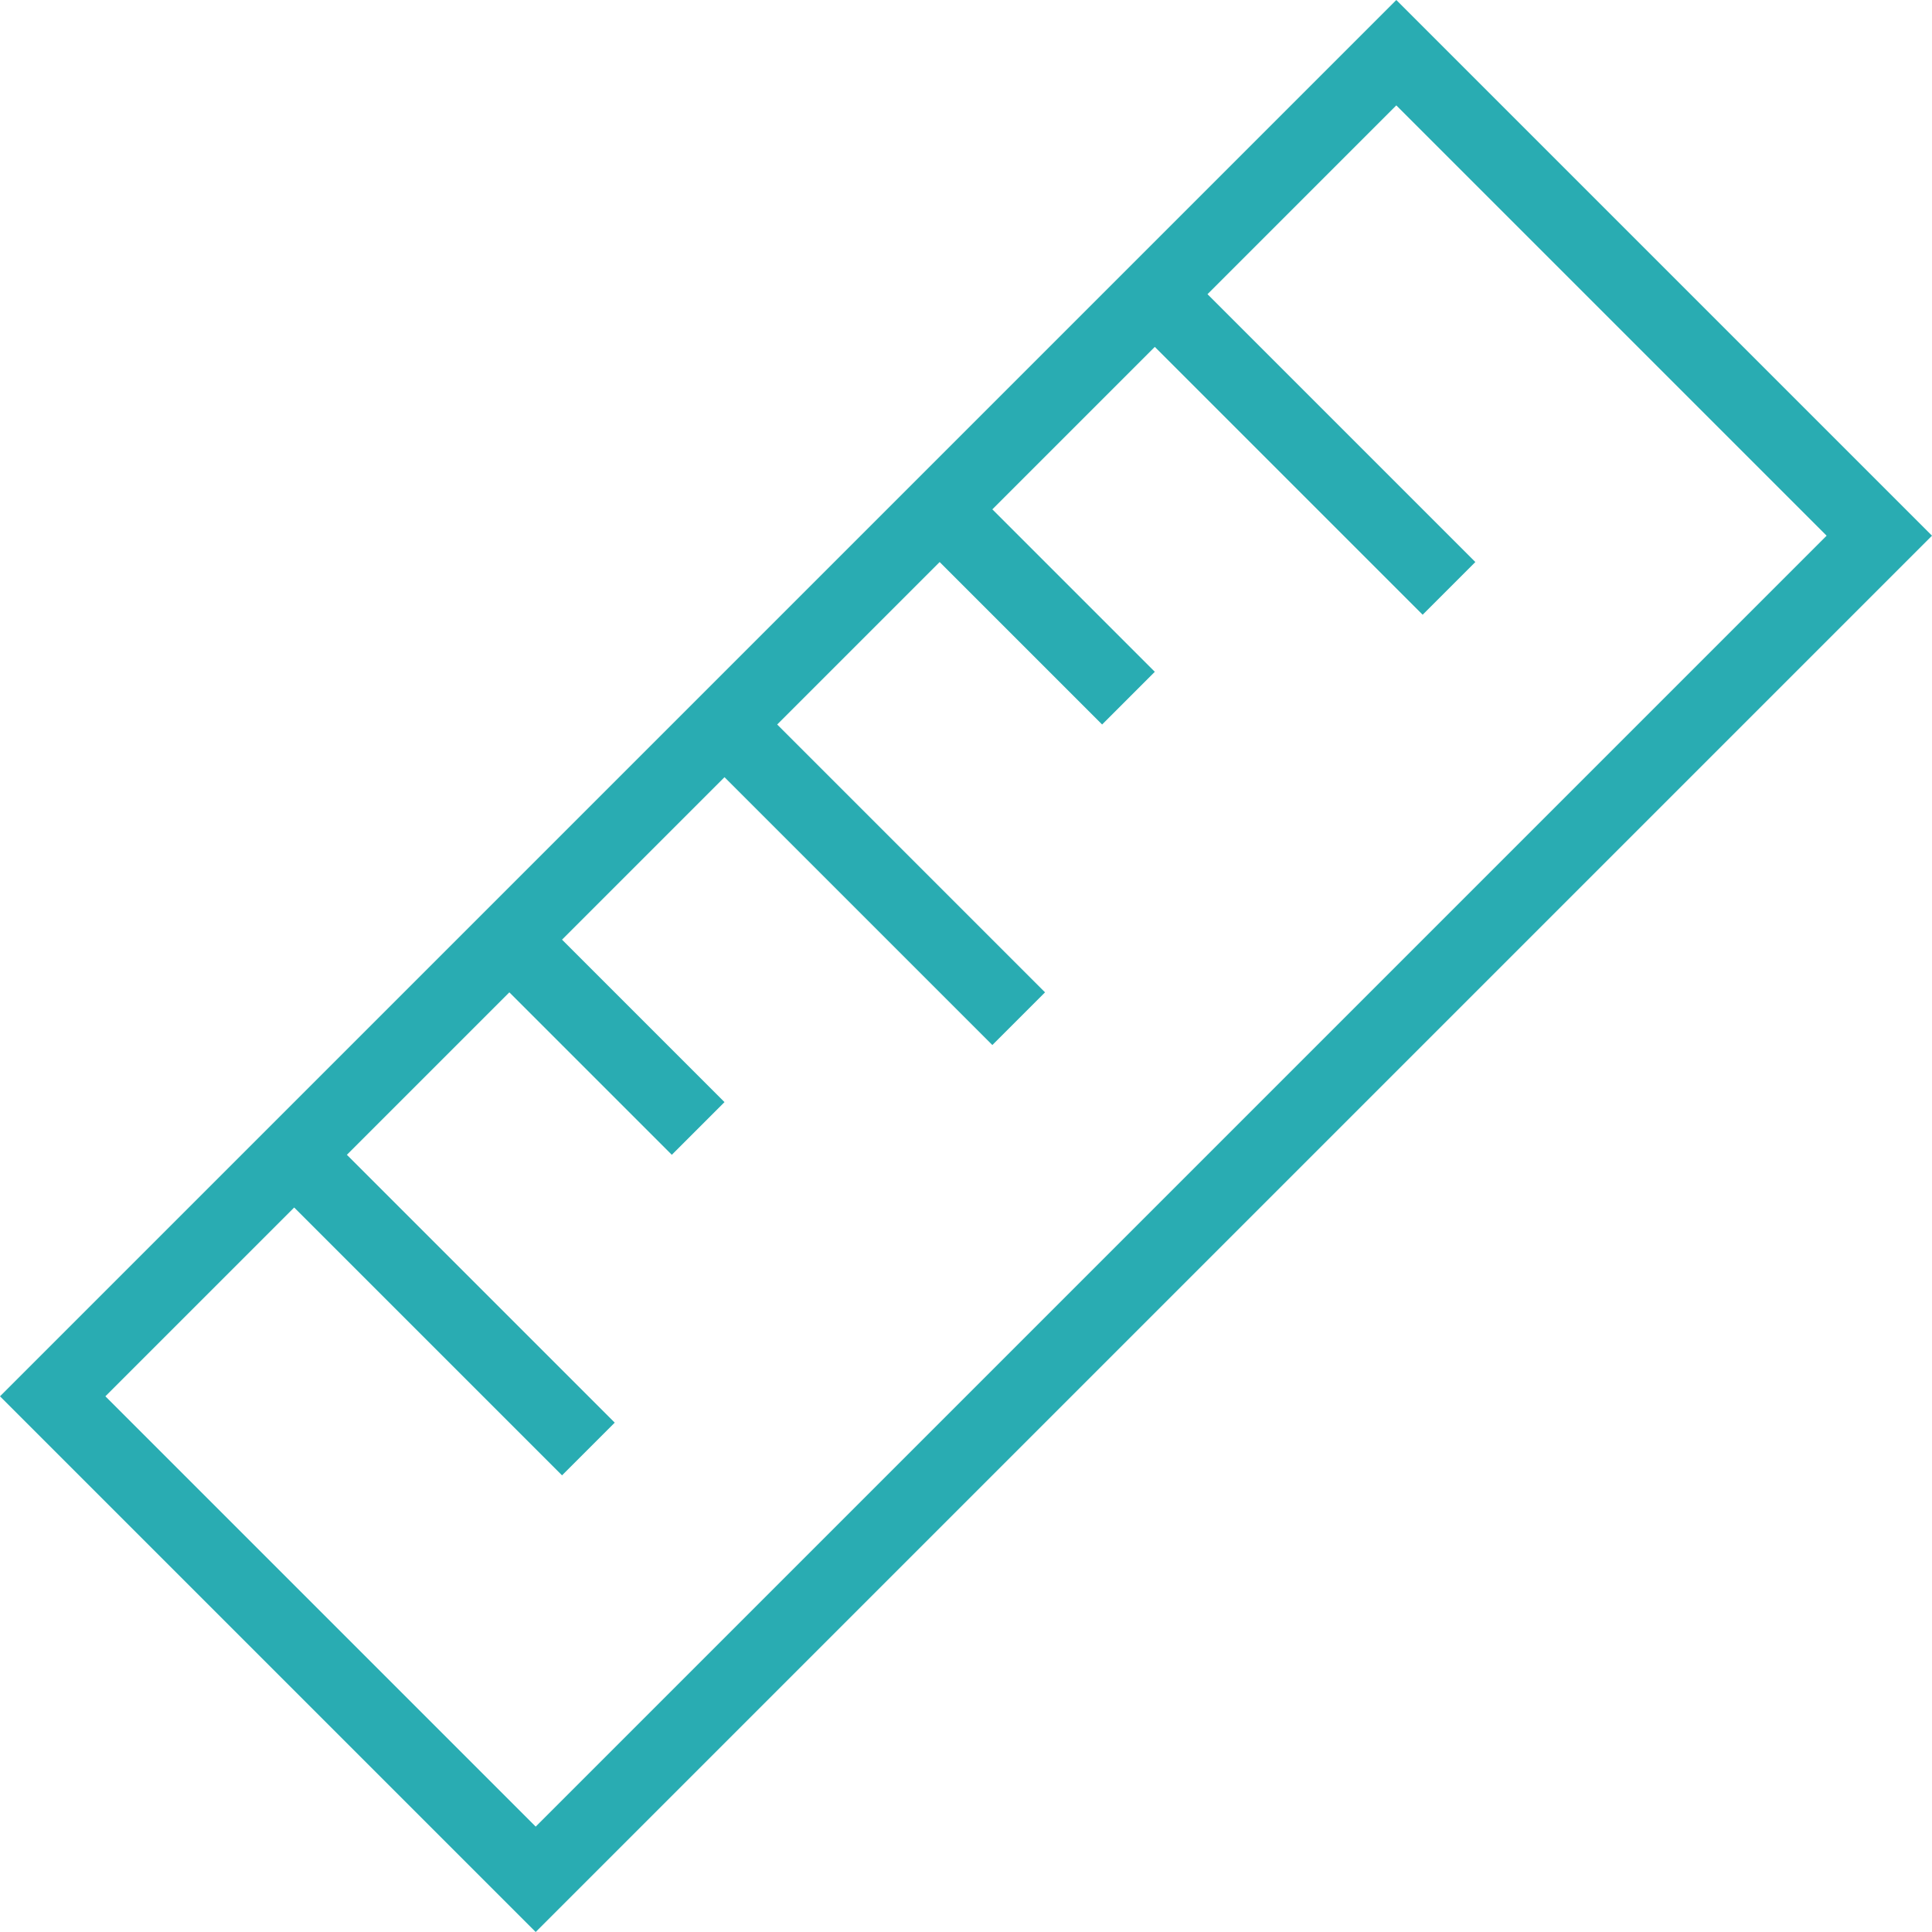
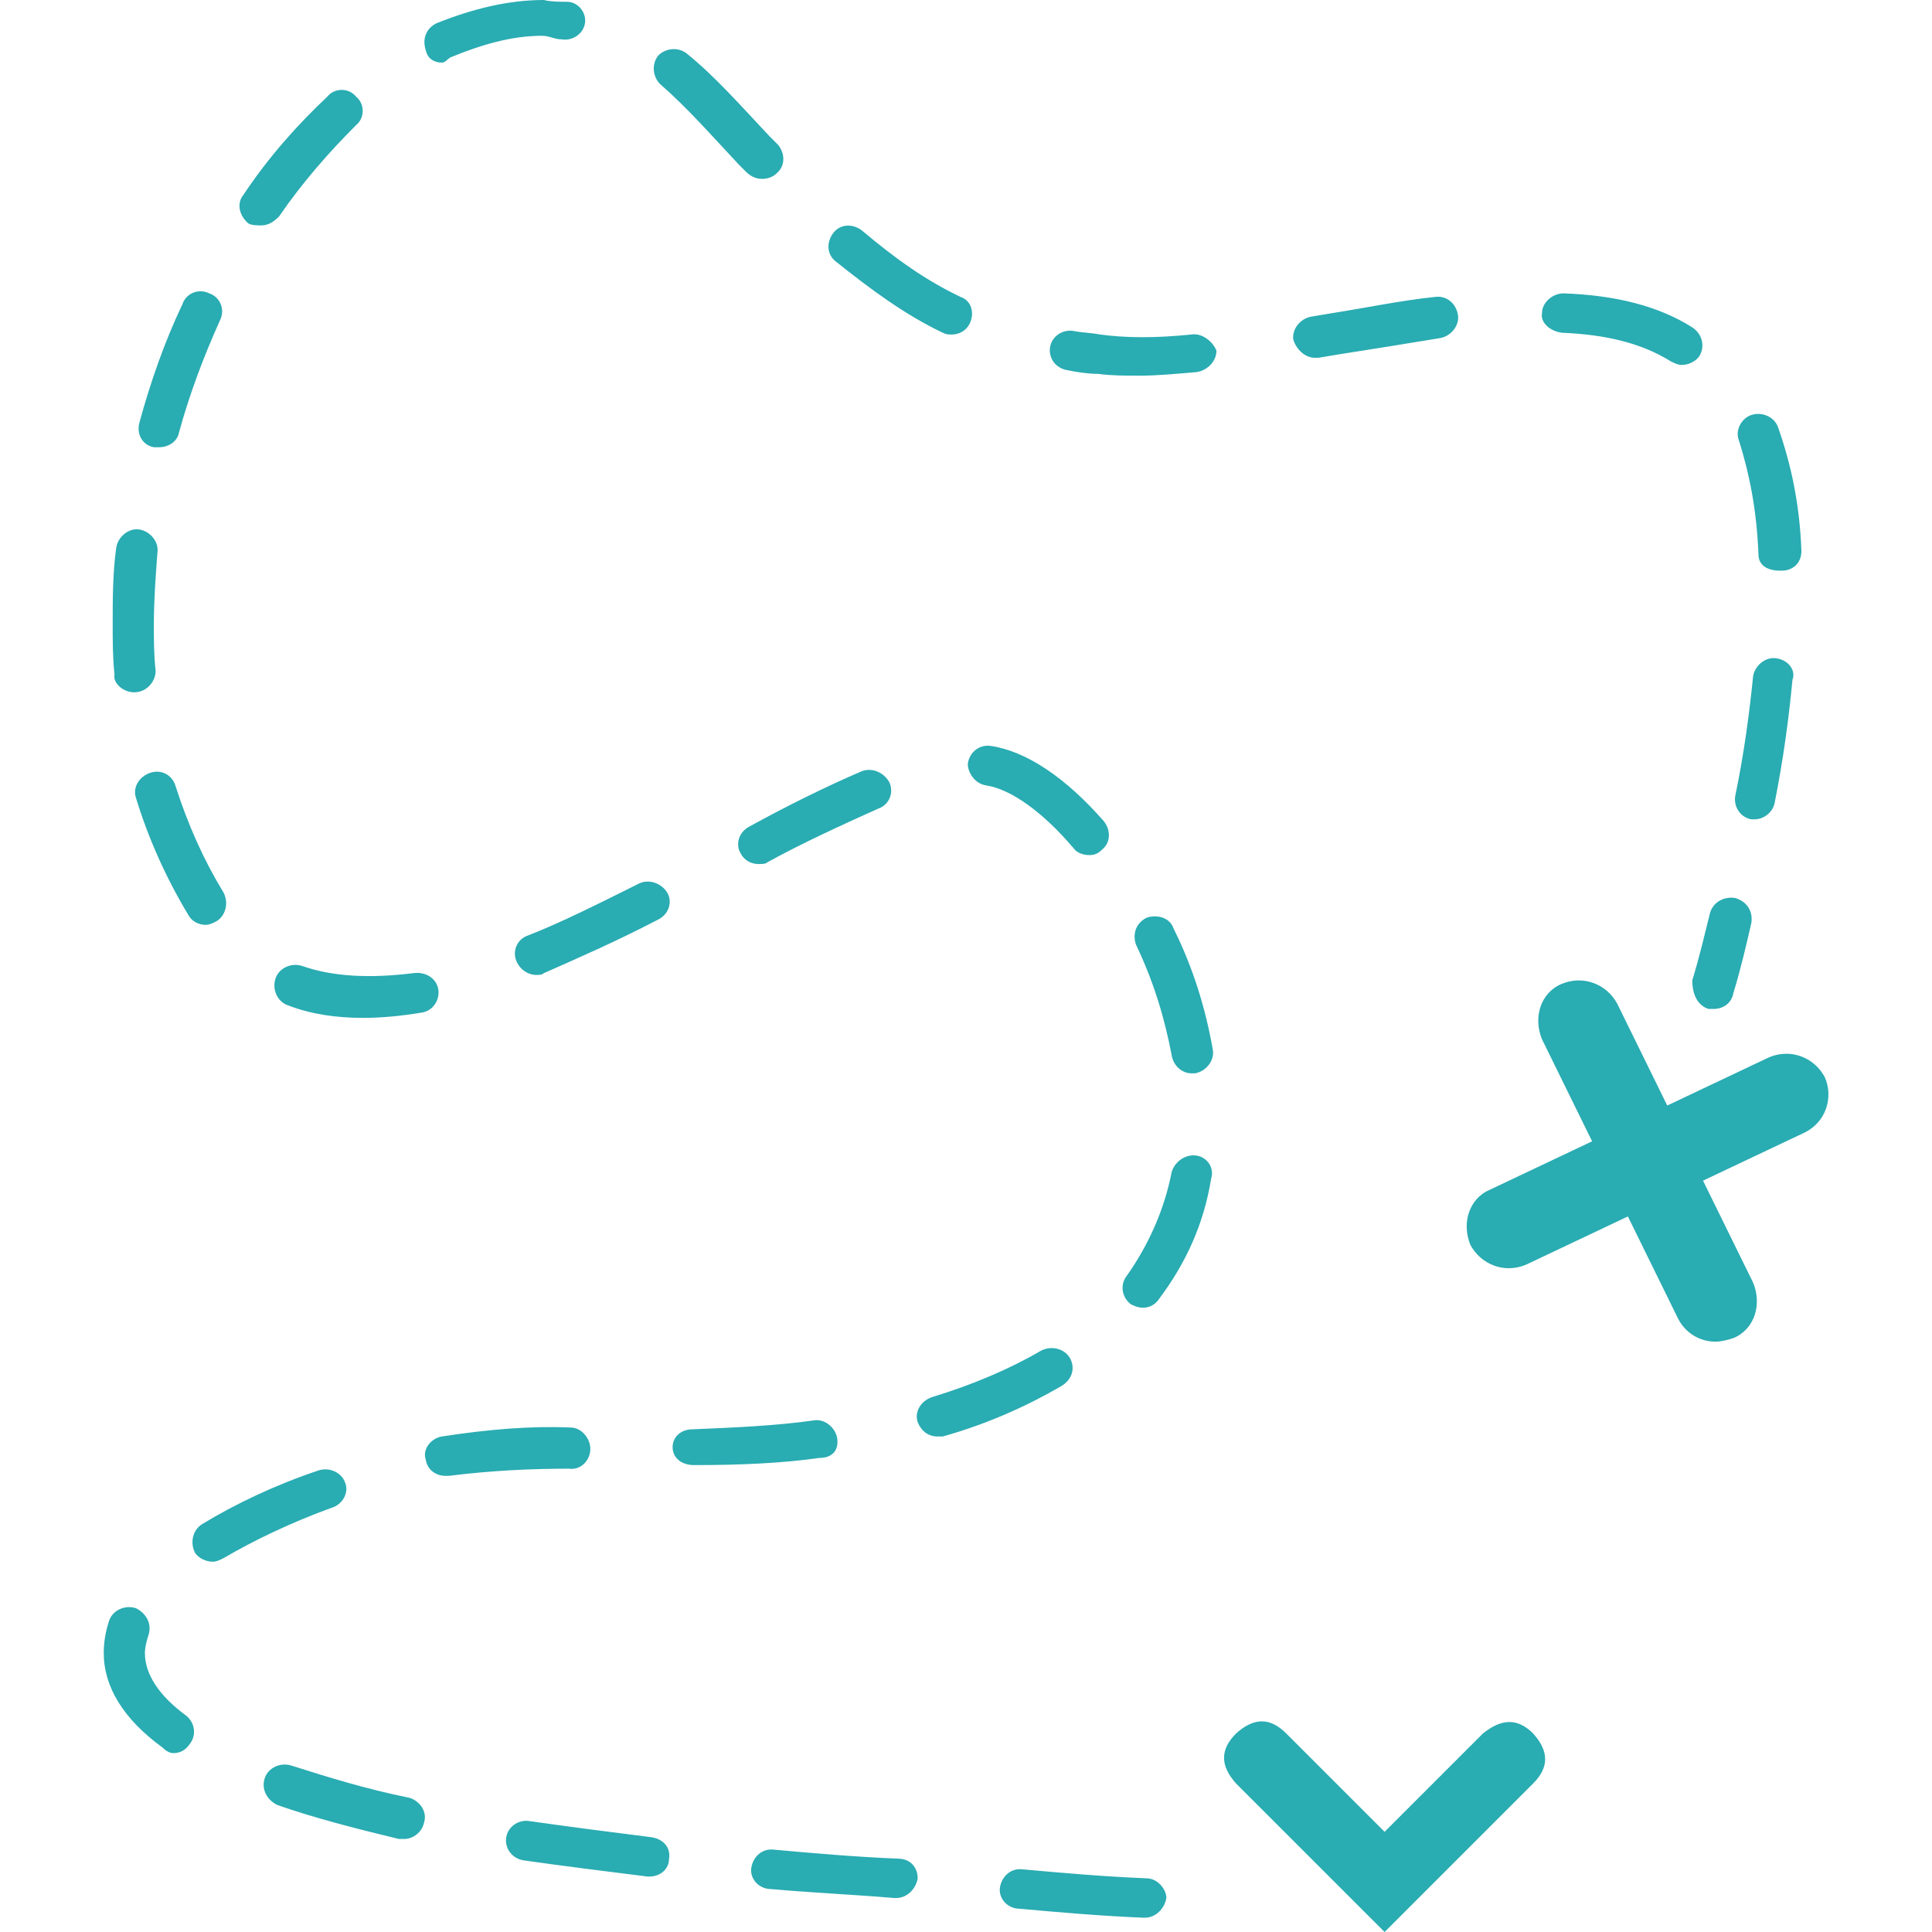
- <svg xmlns="http://www.w3.org/2000/svg" version="1.1" id="Слой_1" x="0px" y="0px" viewBox="0 0 44 44" style="enable-background:new 0 0 44 44;" xml:space="preserve">
+ <svg xmlns="http://www.w3.org/2000/svg" version="1.1" id="Слой_1" x="0px" y="0px" viewBox="0 0 108 108" style="enable-background:new 0 0 108 108;" xml:space="preserve">
  <style type="text/css">
	.st0{fill:#29acb2;}
</style>
-   <path class="st0" d="M31.8,0L0,31.8L12.2,44L44,12.2L31.8,0z M2.4,31.8l4.3-4.3l6.1,6.1l1.2-1.2l-6.1-6.1l3.7-3.7l3.7,3.7l1.2-1.2  l-3.7-3.7l3.7-3.7l6.1,6.1l1.2-1.2l-6.1-6.1l3.7-3.7l3.7,3.7l1.2-1.2l-3.7-3.7l3.7-3.7l6.1,6.1l1.2-1.2l-6.1-6.1l4.3-4.3l9.8,9.8  L12.2,41.6L2.4,31.8z" />
+   <g>
+     <g>
+       <path class="st0" d="M14.6,12.6c0.4,0,0.7-0.2,1-0.5c1.3-1.9,2.8-3.6,4.3-5.1c0.5-0.4,0.5-1.2,0-1.6c-0.4-0.5-1.2-0.5-1.6,0    C16.6,7,15,8.8,13.6,10.9c-0.4,0.5-0.2,1.2,0.3,1.6C14.1,12.6,14.4,12.6,14.6,12.6z M41.3,9.2l0.4,0.4c0.2,0.2,0.5,0.4,0.9,0.4    c0.3,0,0.6-0.1,0.8-0.3c0.5-0.4,0.5-1.1,0.1-1.6L43,7.6c-1.6-1.7-3-3.3-4.6-4.6c-0.5-0.4-1.2-0.3-1.6,0.1    c-0.4,0.5-0.3,1.2,0.1,1.6C38.4,6,39.8,7.6,41.3,9.2z M55.1,43.9c1.4,0.2,3.2,1.5,4.9,3.5c0.2,0.3,0.6,0.4,0.9,0.4    c0.3,0,0.5-0.1,0.7-0.3c0.5-0.4,0.5-1.1,0.1-1.6c-2.1-2.4-4.3-3.9-6.3-4.2c-0.6-0.1-1.2,0.3-1.3,1C54.1,43.2,54.5,43.8,55.1,43.9z     M52.7,18.6c0.2,0.1,0.3,0.1,0.5,0.1c0.4,0,0.8-0.2,1-0.6c0.3-0.6,0.1-1.3-0.5-1.5c-1.9-0.9-3.6-2.1-5.5-3.7    c-0.5-0.4-1.2-0.4-1.6,0.1c-0.4,0.5-0.4,1.2,0.1,1.6C48.7,16.2,50.6,17.6,52.7,18.6z M28.9,53.8c0.2,0.4,0.6,0.7,1.1,0.7    c0.1,0,0.3,0,0.4-0.1c1.8-0.8,3.9-1.7,6.4-3c0.6-0.3,0.8-1,0.5-1.5s-1-0.8-1.6-0.5c-2.4,1.2-4.4,2.2-6.2,2.9    C28.9,52.5,28.6,53.2,28.9,53.8z M16.9,54c-0.6-0.2-1.3,0.1-1.5,0.7c-0.2,0.6,0.1,1.3,0.7,1.5c1.3,0.5,2.7,0.7,4.2,0.7    c1,0,2.1-0.1,3.3-0.3c0.6-0.1,1-0.7,0.9-1.3s-0.7-1-1.4-0.9C20.7,54.7,18.6,54.6,16.9,54z M24.7,3.5c0.2,0,0.3-0.2,0.5-0.3    C26.9,2.5,28.6,2,30.3,2l0,0c0.4,0,0.7,0.2,1.1,0.2c0.6,0.1,1.2-0.3,1.3-0.9c0.1-0.6-0.4-1.2-1-1.2c-0.4,0-0.9,0-1.3-0.1    c-2,0-4,0.5-6,1.3c-0.6,0.3-0.8,0.9-0.6,1.5C23.9,3.3,24.3,3.5,24.7,3.5z M48.2,43.1c-2.1,0.9-4.3,2-6.3,3.1    c-0.6,0.3-0.8,1-0.5,1.5c0.2,0.4,0.6,0.6,1,0.6c0.2,0,0.4,0,0.5-0.1c2-1.1,4.2-2.1,6.2-3c0.6-0.2,0.9-0.9,0.6-1.5    C49.4,43.2,48.8,42.9,48.2,43.1z M95.5,56.4c0.1,0,0.2,0,0.3,0c0.5,0,1-0.3,1.1-0.9c0.4-1.3,0.7-2.6,1-3.9    c0.1-0.6-0.2-1.2-0.9-1.4c-0.6-0.1-1.2,0.2-1.4,0.8c-0.3,1.2-0.6,2.5-1,3.8C94.6,55.6,94.9,56.2,95.5,56.4z M99.3,36.8    c-0.6-0.1-1.2,0.4-1.3,1c-0.2,2-0.5,4.3-1,6.7c-0.1,0.6,0.3,1.2,0.9,1.3c0.1,0,0.1,0,0.2,0c0.5,0,1-0.4,1.1-0.9    c0.5-2.5,0.8-4.8,1-6.9C100.4,37.5,100,36.9,99.3,36.8z M66.9,64.6c-0.6-0.1-1.2,0.3-1.4,0.9c-0.4,2.1-1.3,4.1-2.5,5.8    c-0.4,0.5-0.3,1.2,0.2,1.6c0.2,0.1,0.4,0.2,0.7,0.2c0.4,0,0.7-0.2,0.9-0.5c1.5-2,2.5-4.2,2.9-6.7C67.9,65.3,67.5,64.7,66.9,64.6z     M87.3,18.6c2.5,0.1,4.5,0.6,6.1,1.6c0.2,0.1,0.4,0.2,0.6,0.2c0.4,0,0.8-0.2,1-0.5c0.3-0.5,0.2-1.2-0.4-1.6    c-1.9-1.2-4.3-1.8-7.2-1.9c-0.6,0-1.2,0.5-1.2,1.1C86.1,18,86.6,18.5,87.3,18.6z M64.1,51.3c-0.6,0.3-0.8,0.9-0.6,1.5    c1,2.1,1.6,4.1,2,6.2c0.1,0.6,0.6,1,1.1,1c0.1,0,0.1,0,0.2,0c0.6-0.1,1.1-0.7,1-1.3c-0.4-2.3-1.1-4.6-2.2-6.8    C65.4,51.3,64.7,51.1,64.1,51.3z M66.6,18.7c-2,0.2-3.6,0.2-5.1,0c-0.5-0.1-1-0.1-1.5-0.2c-0.6-0.1-1.2,0.3-1.3,0.9s0.3,1.2,1,1.3    c0.5,0.1,1.1,0.2,1.7,0.2c0.7,0.1,1.5,0.1,2.3,0.1c1,0,2-0.1,3.2-0.2c0.6-0.1,1.1-0.6,1.1-1.2C67.8,19.1,67.2,18.6,66.6,18.7z     M98.3,31c0,0.6,0.5,0.9,1.2,0.9h0.1c0.6,0,1.1-0.4,1.1-1.1c-0.1-2.7-0.6-4.9-1.3-6.9c-0.2-0.6-0.9-0.9-1.5-0.7    c-0.6,0.2-0.9,0.9-0.7,1.4C97.8,26.5,98.2,28.5,98.3,31z M50.2,103.9c-2.4-0.1-4.7-0.3-6.9-0.5c-0.7-0.1-1.2,0.4-1.3,1    s0.4,1.2,1.1,1.2c2.2,0.2,4.5,0.3,6.9,0.5c0,0,0,0,0.1,0c0.6,0,1.1-0.5,1.2-1.1C51.3,104.4,50.9,103.9,50.2,103.9z M46.8,80.4    c-0.1-0.6-0.7-1.1-1.3-1c-2.1,0.3-4.4,0.4-6.8,0.5c-0.6,0-1.1,0.4-1.1,1s0.5,1,1.2,1l0,0c2.5,0,4.9-0.1,7-0.4    C46.5,81.5,46.9,81.1,46.8,80.4z M59.8,75.9c-0.3-0.5-1-0.7-1.6-0.4c-1.7,1-3.8,1.9-6.1,2.6c-0.6,0.2-1,0.8-0.8,1.4    c0.2,0.5,0.6,0.8,1.1,0.8c0.1,0,0.2,0,0.3,0c2.5-0.7,4.7-1.7,6.6-2.8C60,77.1,60.1,76.4,59.8,75.9z M73.5,20c0.1,0,0.1,0,0.2,0    l1.2-0.2c1.9-0.3,3.8-0.6,5.6-0.9c0.6-0.1,1.1-0.7,1-1.3c-0.1-0.6-0.6-1.1-1.3-1c-1.9,0.2-3.8,0.6-5.7,0.9l-1.2,0.2    c-0.6,0.1-1.1,0.7-1,1.3C72.5,19.6,73,20,73.5,20z M64.1,105c-2.4-0.1-4.7-0.3-6.9-0.5c-0.7-0.1-1.2,0.4-1.3,1s0.4,1.2,1.1,1.2    c2.2,0.2,4.5,0.4,6.9,0.5c0,0,0,0,0.1,0c0.6,0,1.1-0.5,1.2-1.1C65.2,105.6,64.7,105,64.1,105z M36.4,102.7    c-2.4-0.3-4.7-0.6-6.8-0.9c-0.6-0.1-1.2,0.3-1.3,0.9c-0.1,0.6,0.3,1.2,1,1.3c2.1,0.3,4.5,0.6,6.9,0.9h0.1c0.6,0,1.1-0.4,1.1-1    C37.5,103.3,37.1,102.8,36.4,102.7z M8.4,43.2c-0.6,0.2-1,0.8-0.8,1.4c0.7,2.3,1.7,4.5,2.9,6.5c0.2,0.4,0.6,0.6,1,0.6    c0.2,0,0.4-0.1,0.6-0.2c0.5-0.3,0.7-1,0.4-1.6c-1.1-1.8-2-3.8-2.7-6C9.6,43.3,9,43,8.4,43.2z M8.1,92.4c0-0.3,0.1-0.7,0.2-1    c0.2-0.6-0.1-1.2-0.7-1.5C7,89.7,6.3,90,6.1,90.6c-0.2,0.6-0.3,1.2-0.3,1.8c0,1.9,1.1,3.7,3.3,5.3C9.3,97.9,9.5,98,9.7,98    c0.4,0,0.7-0.2,0.9-0.5c0.4-0.5,0.3-1.2-0.2-1.6C8.9,94.8,8.1,93.6,8.1,92.4z M7.5,38.7L7.5,38.7c0.7,0,1.2-0.6,1.2-1.2    c-0.1-0.9-0.1-1.7-0.1-2.6c0-1.3,0.1-2.7,0.2-4c0.1-0.6-0.4-1.2-1-1.3c-0.6-0.1-1.2,0.4-1.3,1c-0.2,1.4-0.2,2.9-0.2,4.3    c0,0.9,0,1.9,0.1,2.8C6.3,38.2,6.9,38.7,7.5,38.7z M31.8,82.1c0.7,0.1,1.2-0.5,1.2-1.1s-0.5-1.2-1.1-1.2c-2.2-0.1-4.6,0.1-7.2,0.5    c-0.6,0.1-1.1,0.7-0.9,1.3c0.1,0.6,0.6,0.9,1.1,0.9c0.1,0,0.1,0,0.2,0C27.5,82.2,29.7,82.1,31.8,82.1z M8.6,25c0.1,0,0.2,0,0.3,0    c0.5,0,1-0.3,1.1-0.8c0.6-2.2,1.4-4.3,2.3-6.3c0.3-0.6,0-1.3-0.6-1.5c-0.6-0.3-1.3,0-1.5,0.6c-1,2.1-1.8,4.4-2.4,6.6    C7.6,24.3,8,24.9,8.6,25z M19.3,82.9c-0.2-0.6-0.9-0.9-1.5-0.7c-2.4,0.8-4.7,1.9-6.5,3c-0.5,0.3-0.7,1-0.4,1.6    c0.2,0.3,0.6,0.5,1,0.5c0.2,0,0.4-0.1,0.6-0.2c1.7-1,3.8-2,6-2.8C19.2,84.1,19.5,83.4,19.3,82.9z M22.9,100.5    c-2.5-0.5-4.7-1.2-6.6-1.8c-0.6-0.2-1.3,0.1-1.5,0.7s0.1,1.2,0.7,1.5c2,0.7,4.3,1.3,6.8,1.9c0.1,0,0.2,0,0.3,0    c0.5,0,1-0.4,1.1-0.9C23.9,101.3,23.5,100.7,22.9,100.5z M102,60.2c-0.6-1.1-1.9-1.6-3.1-1.1l-5.7,2.7l-2.8-5.7    c-0.6-1.1-1.9-1.6-3.1-1.1s-1.6,1.9-1.1,3.1l2.8,5.7l-5.7,2.7c-1.2,0.5-1.6,1.9-1.1,3.1c0.6,1.1,1.9,1.6,3.1,1.1L91,68l2.8,5.7    c0.4,0.8,1.2,1.3,2.1,1.3c0.3,0,0.7-0.1,1-0.2c1.2-0.5,1.6-1.9,1.1-3.1L95.2,66l5.7-2.7C102.1,62.7,102.5,61.3,102,60.2z     M82.9,96.9l-5.5,5.5l-5.5-5.5c-0.9-0.9-1.8-0.9-2.8,0c-0.9,0.9-0.9,1.8,0,2.8l5.5,5.5l2.8,2.8l2.8-2.8l5.5-5.5    c0.9-0.9,0.9-1.8,0-2.8C84.8,96,83.9,96.1,82.9,96.9z" />
+     </g>
+   </g>
</svg>
